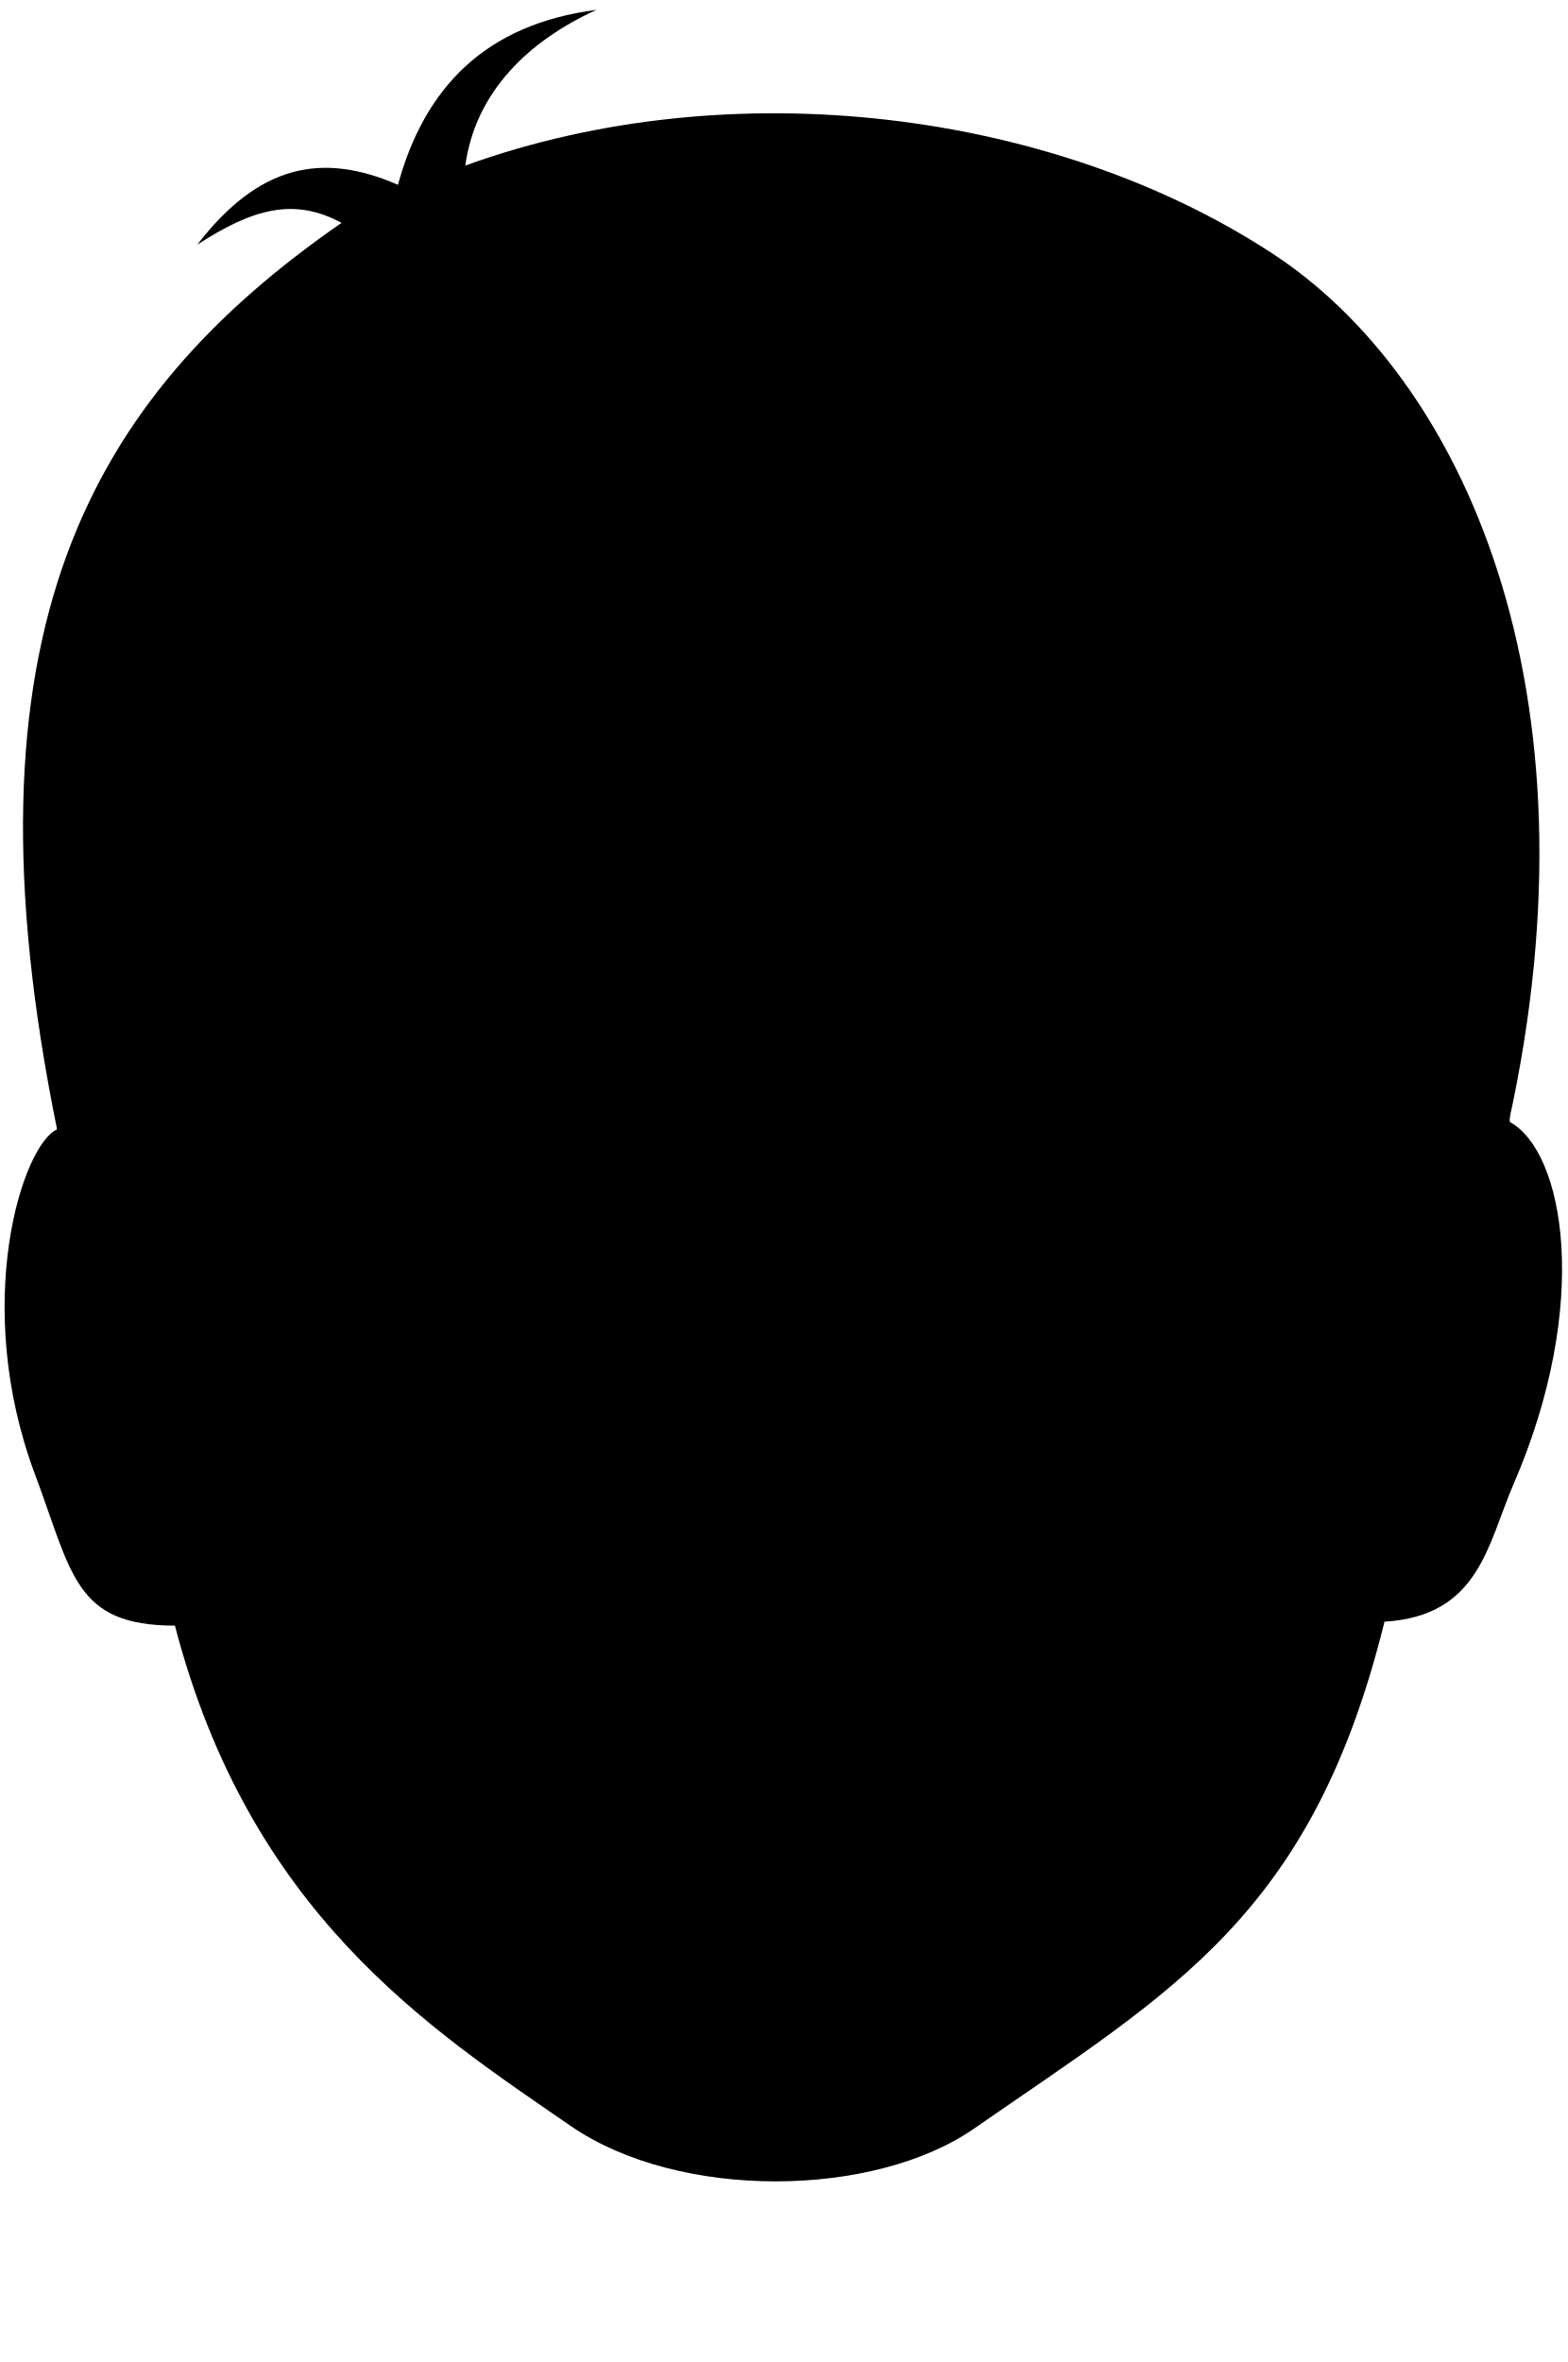
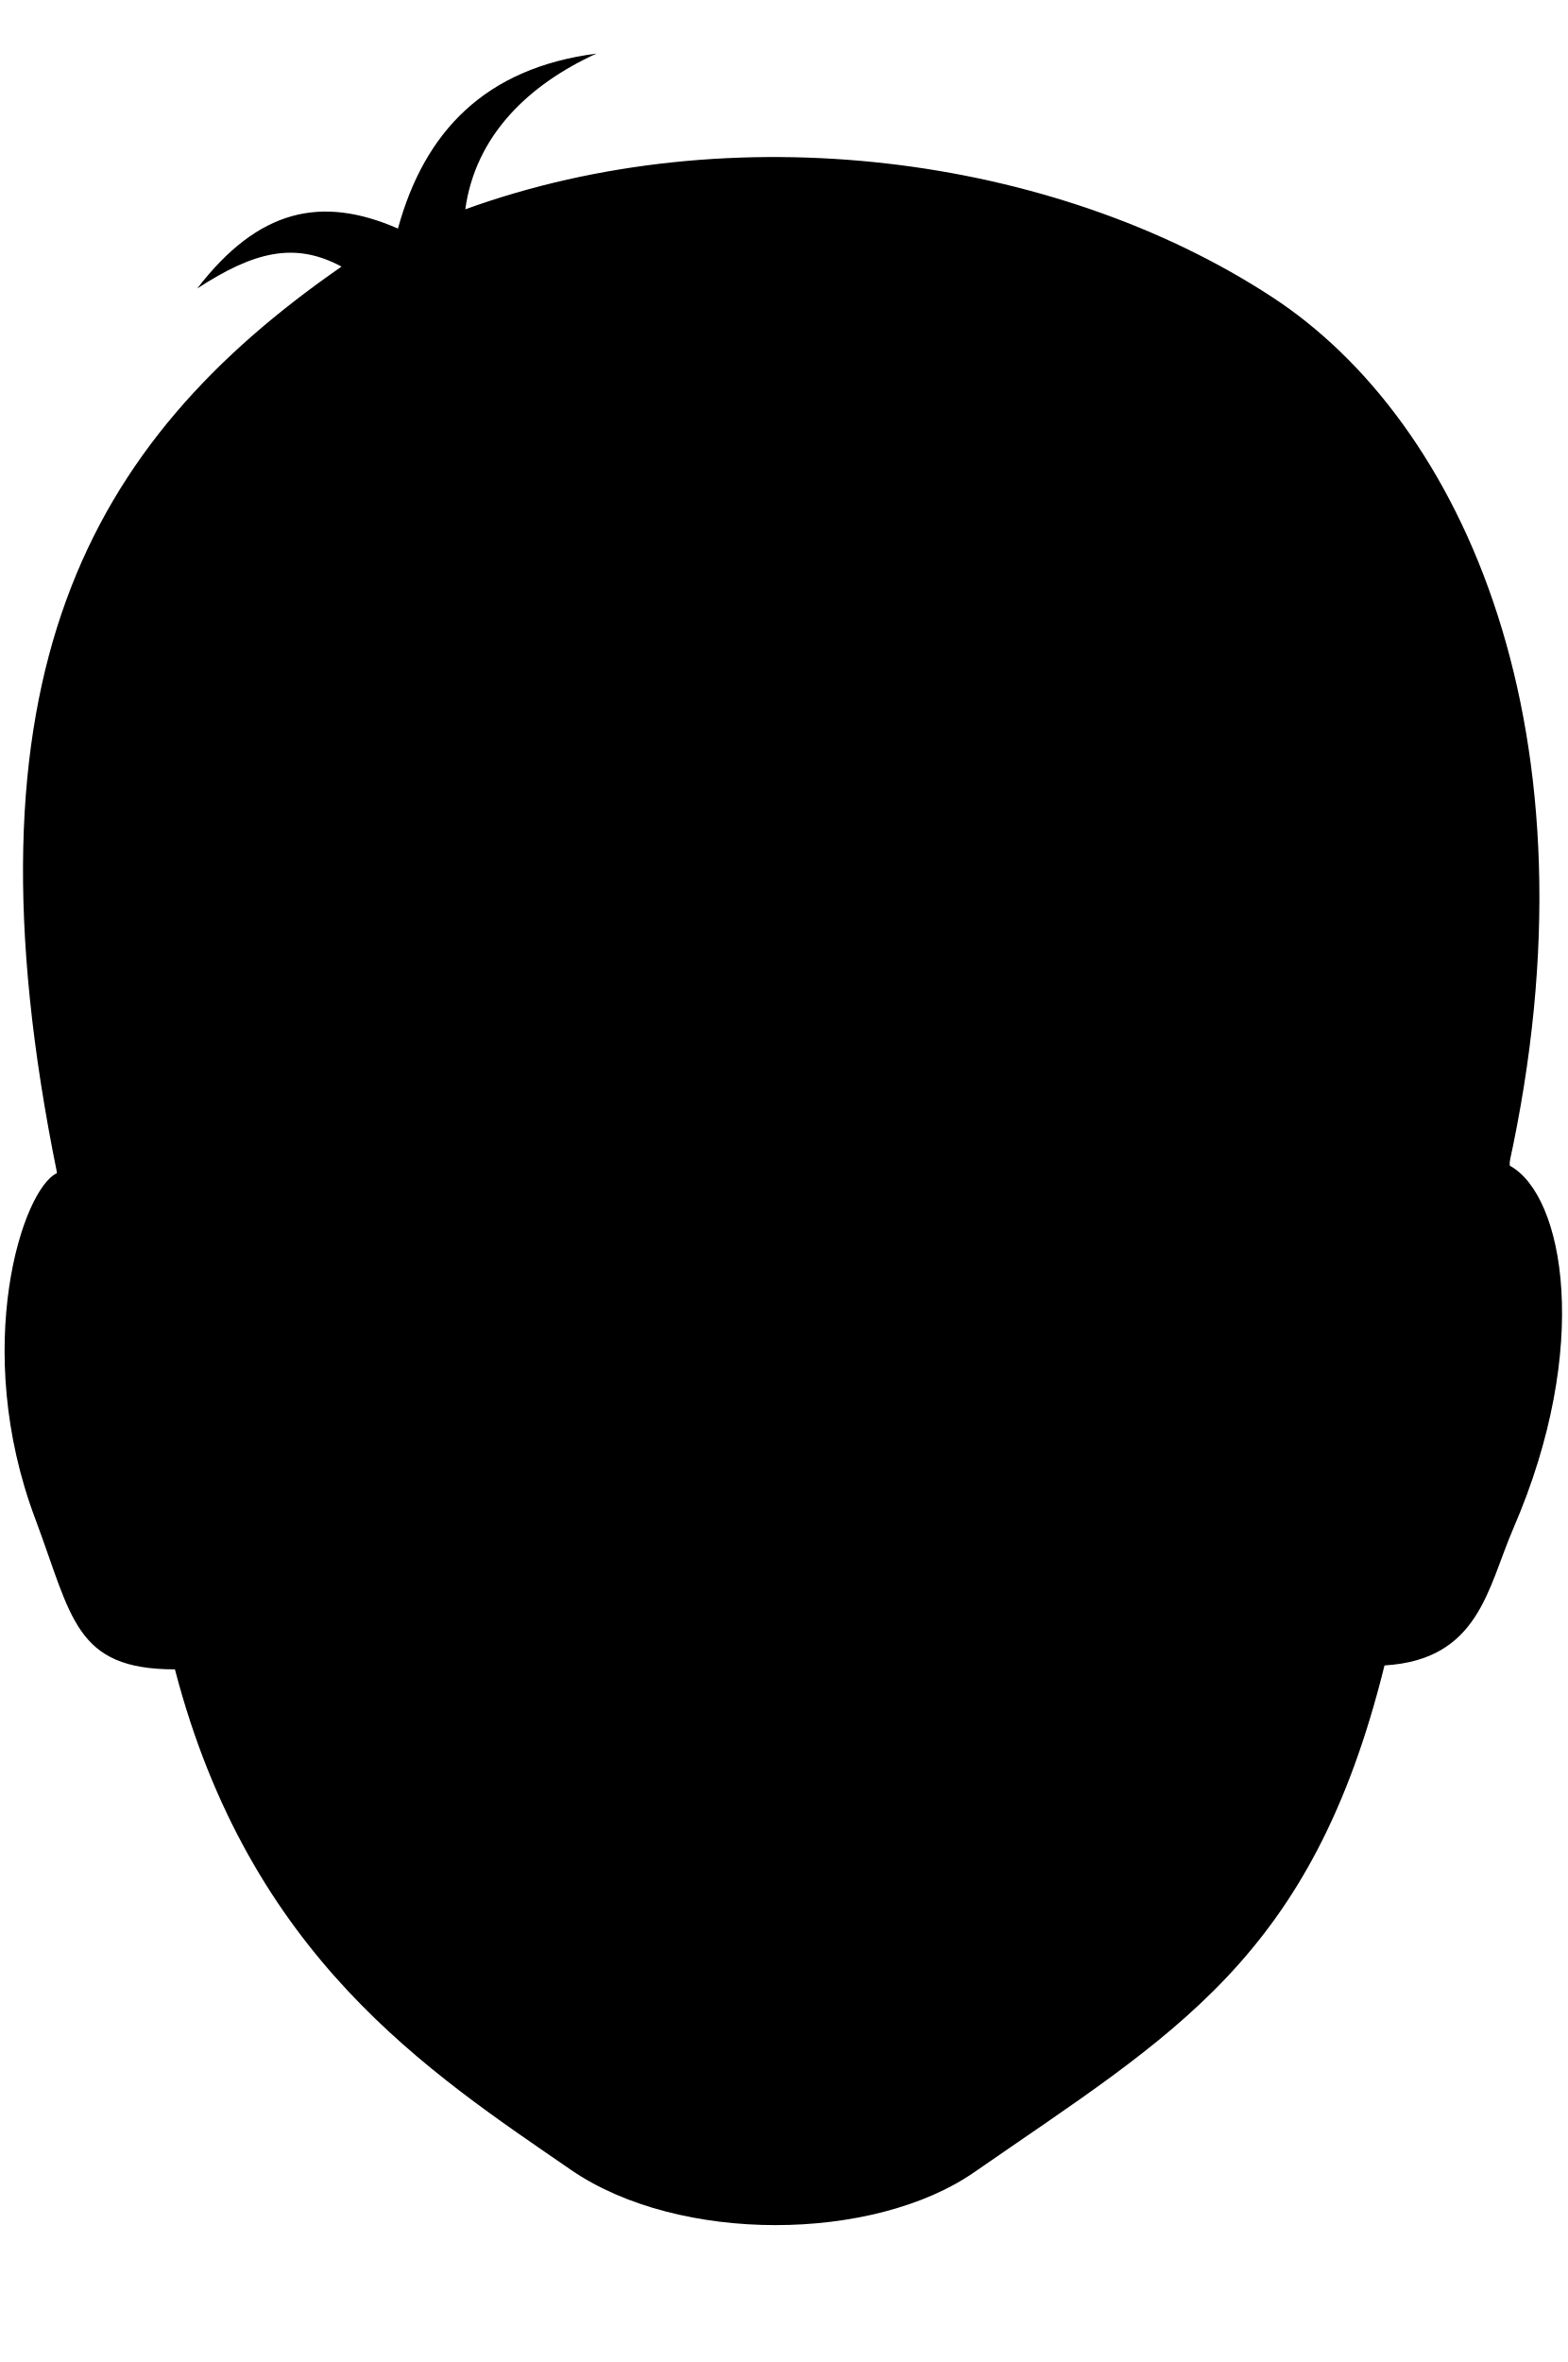
<svg viewBox="0 0 71.69 108">
  <g class="eye">
    <g class="sclera">
-       <circle cx="35.55" cy="56.75" r="23.77" />
+       <circle cx="35.55" cy="58.75" r="23.77" />
    </g>
    <g class="irisDarkBrown">
-       <circle cx="49.06" cy="55.7" r="3.47" />
-       <circle cx="22.28" cy="55.7" r="3.47" />
+       <circle cx="49.06" cy="57.7" r="3.47" />
+       <circle cx="22.28" cy="57.7" r="3.47" />
    </g>
    <g class="pupil">
-       <circle cx="49.06" cy="55.7" r="1.35" />
-       <circle cx="22.28" cy="55.7" r="1.35" />
+       <circle cx="49.06" cy="57.7" r="1.35" />
+       <circle cx="22.28" cy="57.7" r="1.35" />
    </g>
  </g>
  <g class="skinEastAsian">
-     <path d="M69.05,51.3c2.49,1.36,3.75,8.31.16,16.59-1.18,2.73-1.56,6-5.89,6.26C60,87.58,53.67,91,44.56,97.32c-4.61,3.2-13.5,3.29-18.44-.1C19.6,92.73,11.43,87.48,8,74.33c-4.59,0-4.7-2.38-6.39-6.89-2.94-7.82-.58-15.1,1-15.8C1.86.05,68.31-.28,69.05,51.3ZM28.63,56.43c-1.54-2.46-4.28-3.07-6.64-3-2.74.09-4.63,2-5.88,2.67,2,.57,3.48,1.41,6.34,1.53A13.57,13.57,0,0,0,27.38,57C27.82,56.86,29.21,57.37,28.63,56.43ZM44.36,57a20.26,20.26,0,0,0,4.88.83,23.18,23.18,0,0,0,6.45-1.42c-1.24-.69-3.21-2.91-6.36-3-2.36,0-4.69.52-6.22,3C42.52,57.4,43.91,57,44.36,57Z" />
+     <path d="M69.05,53.3c2.49,1.36,3.75,8.31.16,16.59-1.18,2.73-1.56,6-5.89,6.26C60,89.58,53.67,93,44.56,99.32c-4.61,3.2-13.5,3.29-18.44-.1C19.6,94.73,11.43,89.48,8,76.33c-4.59,0-4.7-2.38-6.39-6.89-2.94-7.82-.58-15.1,1-15.8C1.86,2.05,68.31,1.72,69.05,53.3ZM28.63,58.43c-1.54-2.46-4.28-3.07-6.64-3-2.74.09-4.63,2-5.88,2.67,2,.57,3.48,1.41,6.34,1.53A13.57,13.57,0,0,0,27.38,59C27.82,58.86,29.21,59.37,28.63,58.43ZM44.36,59a20.26,20.26,0,0,0,4.88.83,23.18,23.18,0,0,0,6.45-1.42c-1.24-.69-3.21-2.91-6.36-3-2.36,0-4.69.52-6.22,3C42.52,59.4,43.91,59,44.36,59Z" />
  </g>
  <g class="skinOverlapLine">
-     <path d="M65.31,56.39c-.52,4-.63,9.34-2,17.76" />
-     <path d="M6.62,56.48C7.14,60.89,6.94,67,8,74.33" />
+     <path d="M65.31,58.39c-.52,4-.63,9.34-2,17.76" />
+     <path d="M6.62,58.48C7.14,62.89,6.94,69,8,76.33" />
  </g>
  <g class="skinFoldLine">
-     <path d="M65.89,57.4C69.57,51.21,71,58.5,68.75,64" />
-     <path d="M65.38,66.47c2.2,1.32,1.28-2.56,1.79-3.42,2-3.28.81-4.17,0-4.13" />
-     <path d="M6.62,57.48C2.91,52.07.52,59.23,3.1,65.12" />
-     <path d="M7,67.77c-2.53-.45-1.72-2.36-2.13-3.27-1.79-4-.21-5.49.6-4.37" />
+     <path d="M65.89,59.4C69.57,53.21,71,60.5,68.75,66" />
+     <path d="M65.38,68.47c2.2,1.32,1.28-2.56,1.79-3.42,2-3.28.81-4.17,0-4.13" />
+     <path d="M6.62,59.48C2.91,54.07.52,61.23,3.1,67.12" />
+     <path d="M7,69.77c-2.53-.45-1.72-2.36-2.13-3.27-1.79-4-.21-5.49.6-4.37" />
  </g>
  <g class="lipMaleMedium__noStroke">
-     <path d="M33.21,78.43a7.29,7.29,0,0,0,5.38,0c2.12.38,4.86,2.25,6.65,2.54-3,3.12-3.44,7.28-9.43,7.44-7.06.2-6.05-4.85-9.6-7.2C29.33,80.4,31.12,78.33,33.21,78.43Z" />
+     <path d="M33.21,80.43a7.29,7.29,0,0,0,5.38,0c2.12.38,4.86,2.25,6.65,2.54-3,3.12-3.44,7.28-9.43,7.44-7.06.2-6.05-4.85-9.6-7.2C29.33,82.4,31.12,80.33,33.21,80.43Z" />
  </g>
  <g class="mouthInner">
-     <path d="M43.3,80.64c-3.37,2.68-11.73,2.75-15,.17a7.49,7.49,0,0,1-.9.24c6.23,4.55,11.71,4.38,16.53-.13Z" />
+     <path d="M43.3,82.64c-3.37,2.68-11.73,2.75-15,.17a7.49,7.49,0,0,1-.9.24c6.23,4.55,11.71,4.38,16.53-.13Z" />
  </g>
  <g class="teeth">
-     <path d="M43.3,80.64c-4.71-1.5-6.74.43-7.84.06a11.14,11.14,0,0,0-7.19.11C31.57,83.39,39.93,83.32,43.3,80.64Z" />
+     <path d="M43.3,82.64c-4.71-1.5-6.74.43-7.84.06a11.14,11.14,0,0,0-7.19.11C31.57,85.39,39.93,85.32,43.3,82.64Z" />
  </g>
  <g class="lipOverlapLine">
-     <path d="M25.46,81.05a4.4,4.4,0,0,0,1.91,0" />
-     <path d="M45.92,80.61a2.32,2.32,0,0,1-2,.31" />
+     <path d="M25.46,83.05a4.4,4.4,0,0,0,1.91,0" />
+     <path d="M45.92,82.61a2.32,2.32,0,0,1-2,.31" />
  </g>
  <g class="lipEdgeLine">
-     <path d="M38.59,78.39a7.29,7.29,0,0,1-5.38,0" />
-     <path d="M41.5,86.08a8.4,8.4,0,0,1-11.79,0" />
+     <path d="M38.59,80.39a7.29,7.29,0,0,1-5.38,0" />
+     <path d="M41.5,88.08a8.4,8.4,0,0,1-11.79,0" />
  </g>
  <g class="cheekLine">
-     <path d="M42.56,68.72a14.18,14.18,0,0,1,4.34,6.9" />
-     <path d="M29.49,68.9c-1.76,1-3.8,3.64-4.94,6.6" />
+     <path d="M42.56,70.72a14.18,14.18,0,0,1,4.34,6.9" />
+     <path d="M29.49,70.9c-1.76,1-3.8,3.64-4.94,6.6" />
  </g>
  <g class="noseLine">
-     <path d="M42.56,68.72c2.18,2.28.33,4.21-.24,4.43" />
-     <path d="M29.49,68.9a2.47,2.47,0,0,0-.13,4" />
-     <path d="M31,72.54c1.42,0,1.53,1.54,4.43,1.61,3.52.09,3.28-1.75,5.11-1.75" />
+     <path d="M42.56,70.72c2.18,2.28.33,4.21-.24,4.43" />
+     <path d="M29.49,70.9a2.47,2.47,0,0,0-.13,4" />
+     <path d="M31,74.54c1.42,0,1.53,1.54,4.43,1.61,3.52.09,3.28-1.75,5.11-1.75" />
  </g>
  <g class="eyeFoldLine">
-     <path d="M53.46,59.91a7.76,7.76,0,0,1-7.92.18" />
-     <path d="M26.45,59.73c-1.69,1.73-6.17,1.94-8.67-.28" />
+     <path d="M53.46,61.91a7.76,7.76,0,0,1-7.92.18" />
+     <path d="M26.45,61.73c-1.69,1.73-6.17,1.94-8.67-.28" />
  </g>
  <g class="eyeCornerLine">
-     <path d="M16.11,56.1a5.45,5.45,0,0,1-1.92,1.12" />
-     <path d="M55.69,56.45a6.58,6.58,0,0,0,2,.86" />
+     <path d="M16.11,58.1a5.45,5.45,0,0,1-1.92,1.12" />
+     <path d="M55.69,58.45a6.58,6.58,0,0,0,2,.86" />
  </g>
  <g class="eyeCreaseLine">
-     <path d="M16.34,54.43c3.37-3.4,8.09-3.24,10.72-.86" />
+     <path d="M16.34,56.43c3.37-3.4,8.09-3.24,10.72-.86" />
  </g>
  <g class="eyebrowBlack">
-     <path d="M41.33,46.83c3.88,4.6,12.19.24,17.43,3.88C54.78,44.74,48.6,48.33,41.33,46.83Z" />
-     <path d="M31.45,46.92C28,51.39,18.2,47,13.14,50.4,17.69,44.08,24.18,48.42,31.45,46.92Z" />
+     <path d="M41.33,48.83c3.88,4.6,12.19.24,17.43,3.88C54.78,46.74,48.6,50.33,41.33,48.83Z" />
+     <path d="M31.45,48.92C28,53.39,18.2,49,13.14,52.4,17.69,46.08,24.18,50.42,31.45,48.92Z" />
  </g>
  <g class="hairBlack">
-     <path d="M2.61,51.64C-2,29,4,18.24,15.62,10.19c-2.14-1.15-4-.69-6.6,1,2.81-3.65,5.69-4.26,9.18-2.74,1.22-4.45,4-7.34,9.08-8-3.09,1.41-5.53,3.73-6,7.12,12.19-4.41,26.91-2.51,36.88,4,8.73,5.68,15.22,19.9,10.84,39.75-2.32.1-1.46,5.35-3.74,5.09-.65-2.24.35-6.5-2-9.75-5.88-4.79-14.55-1-20.47-5.38.79.93,2.82,2.21,4.06,4-5.63-3.23-10,2.3-18.85-4.53,1.65,1.36,1.78,3.34,2.4,5-5.13-4.16-10.57-4-11.74-16.15,1.3,15.05-5.15,14.32-7.53,18.87-.23-1.81.91-4,1.15-5.79a11.75,11.75,0,0,1-3.91,4.92,21.82,21.82,0,0,0-1.81,8.89C3.91,55.9,5.21,50.67,2.61,51.64Z" />
+     <path d="M2.61,53.64C-2,31,4,20.24,15.62,12.19c-2.14-1.15-4-.69-6.6,1,2.81-3.65,5.69-4.26,9.18-2.74,1.22-4.45,4-7.34,9.08-8-3.09,1.41-5.53,3.73-6,7.12,12.19-4.41,26.91-2.51,36.88,4,8.73,5.68,15.22,19.9,10.84,39.75-2.32.1-1.46,5.35-3.74,5.09-.65-2.24.35-6.5-2-9.75-5.88-4.79-14.55-1-20.47-5.38.79.93,2.82,2.21,4.06,4-5.63-3.23-10,2.3-18.85-4.53,1.65,1.36,1.78,3.34,2.4,5-5.13-4.16-10.57-4-11.74-16.15,1.3,15.05-5.15,14.32-7.53,18.87-.23-1.81.91-4,1.15-5.79a11.75,11.75,0,0,1-3.91,4.92,21.82,21.82,0,0,0-1.81,8.89C3.91,57.9,5.21,52.67,2.61,53.64Z" />
  </g>
  <g class="hairOverlapLine">
-     <path d="M63.32,46.64c.79.36,2.65,2,3.31,2.1a13.33,13.33,0,0,0-1-3.77" />
-     <path d="M8.43,47.59a15.92,15.92,0,0,1-3.71,1.57" />
+     <path d="M63.32,48.64c.79.36,2.65,2,3.31,2.1a13.33,13.33,0,0,0-1-3.77" />
+     <path d="M8.43,49.59a15.92,15.92,0,0,1-3.71,1.57" />
  </g>
</svg>
